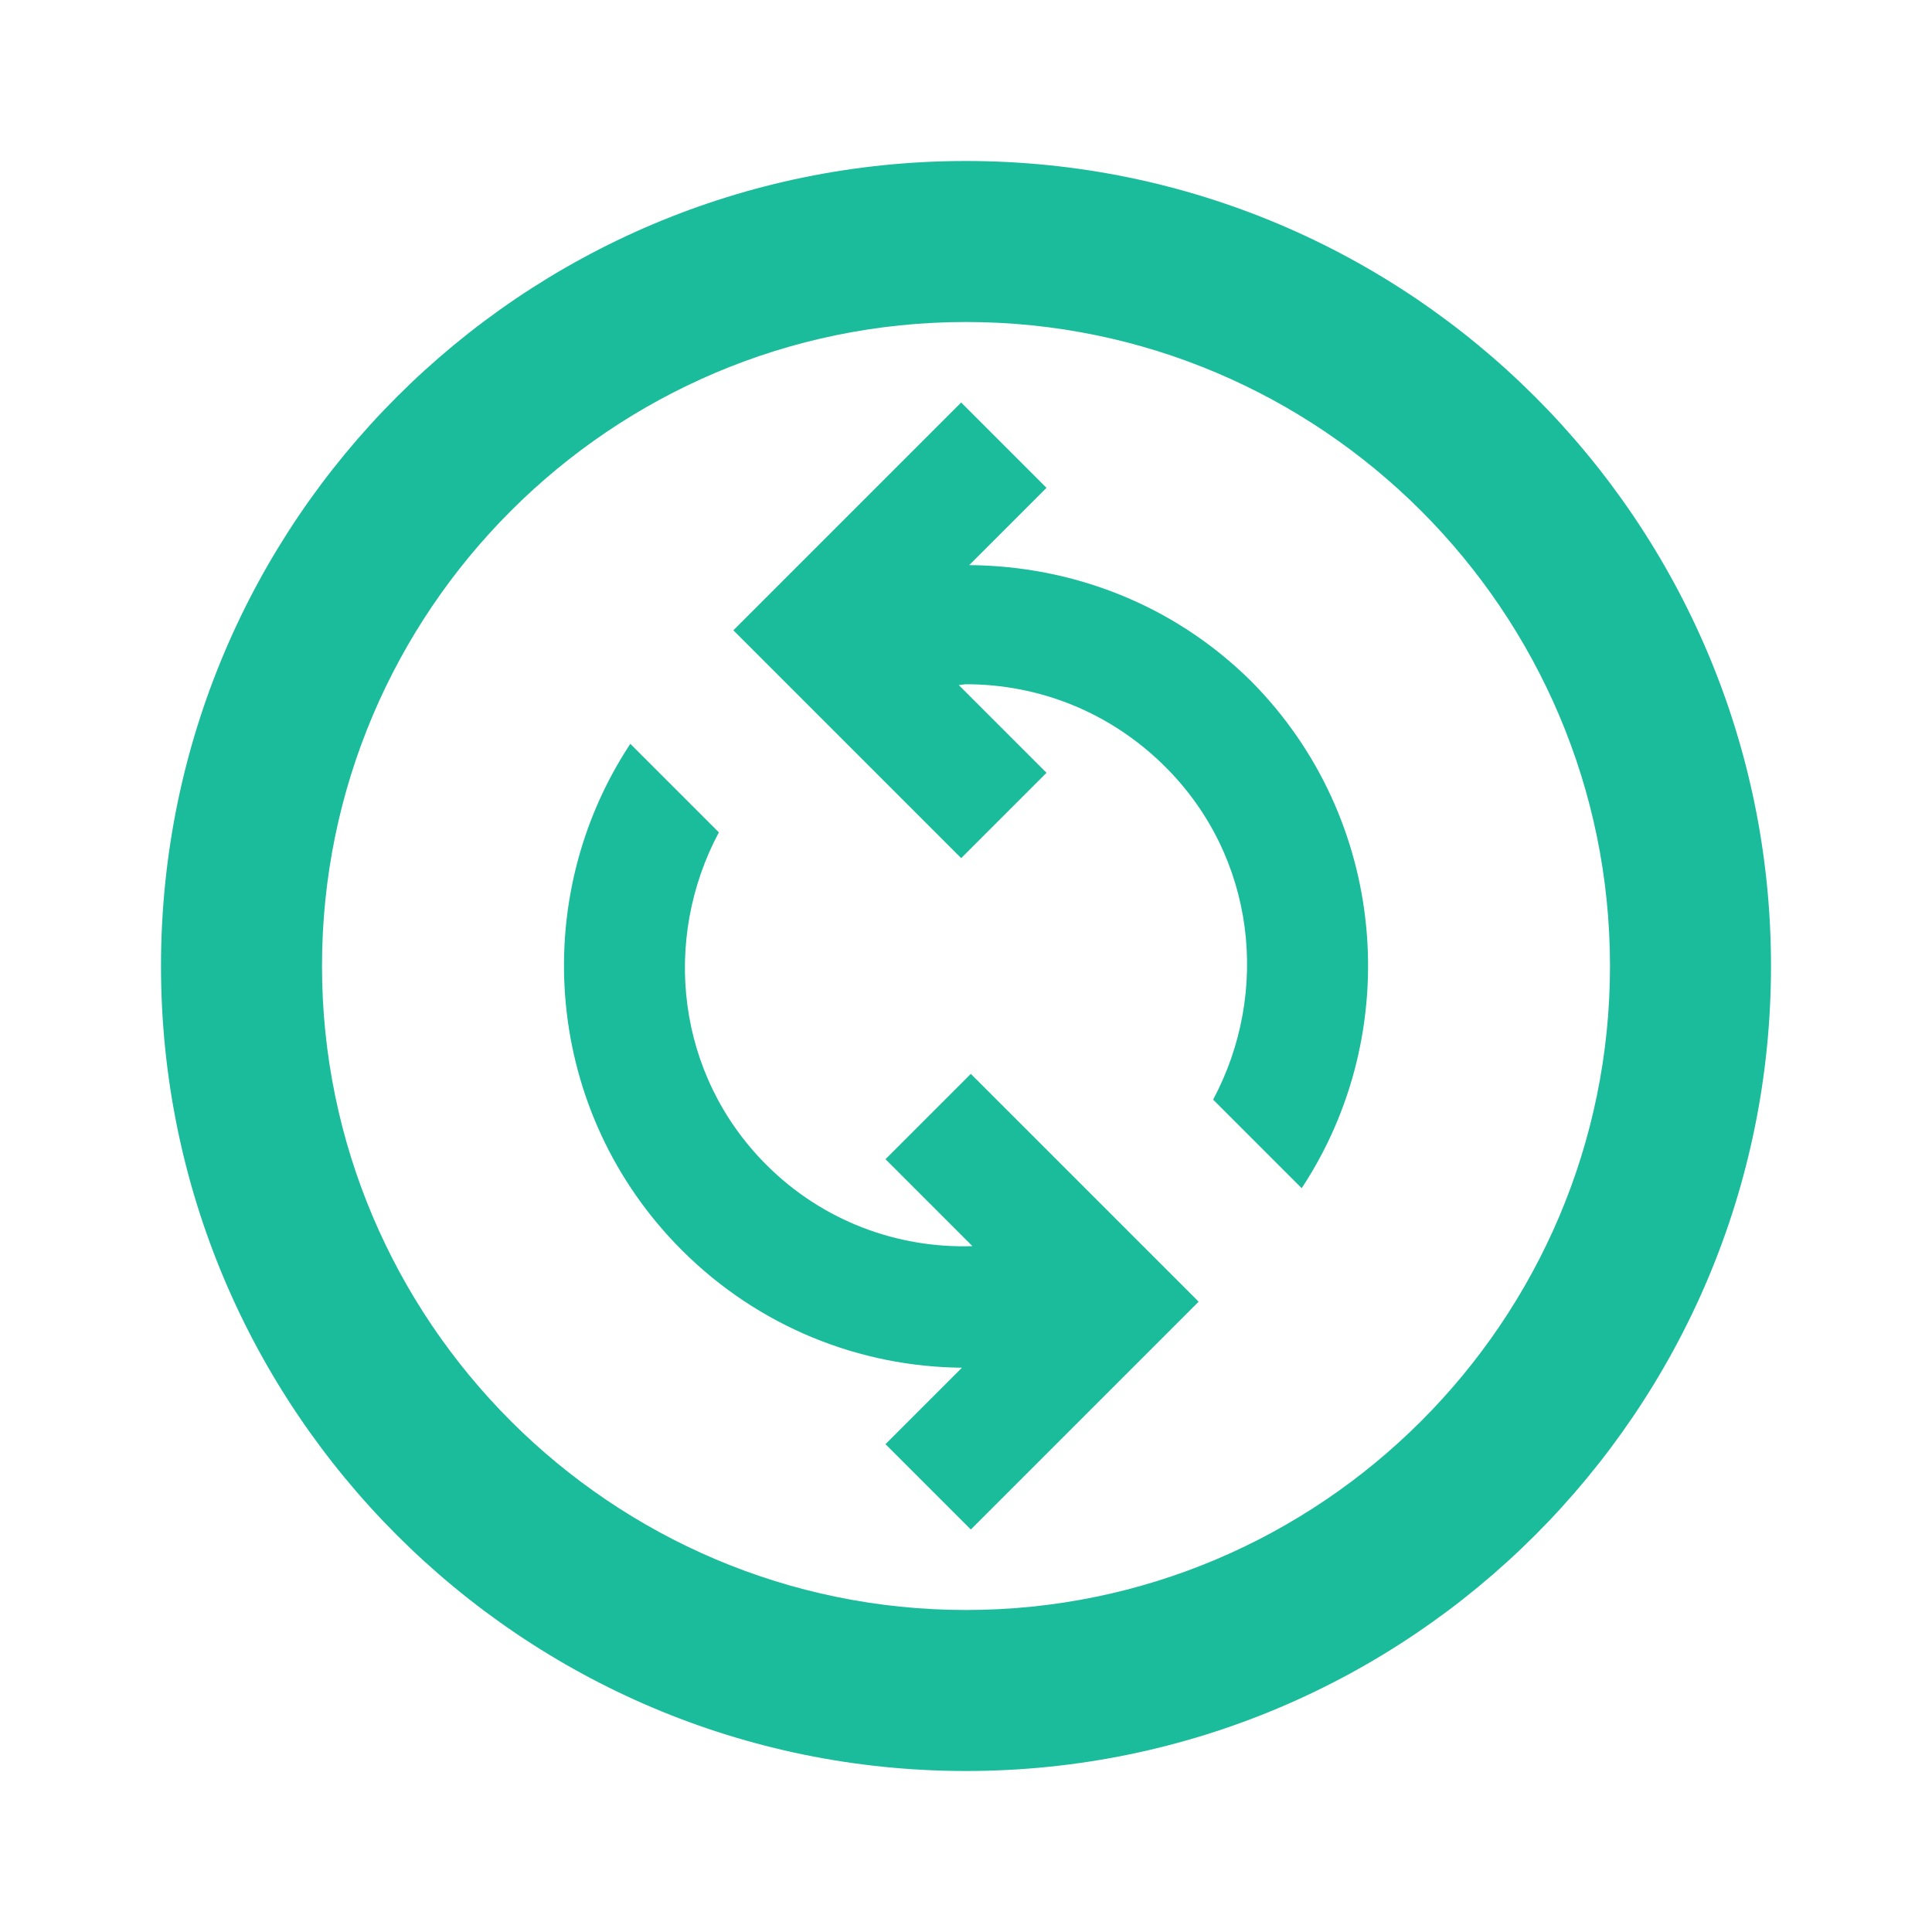
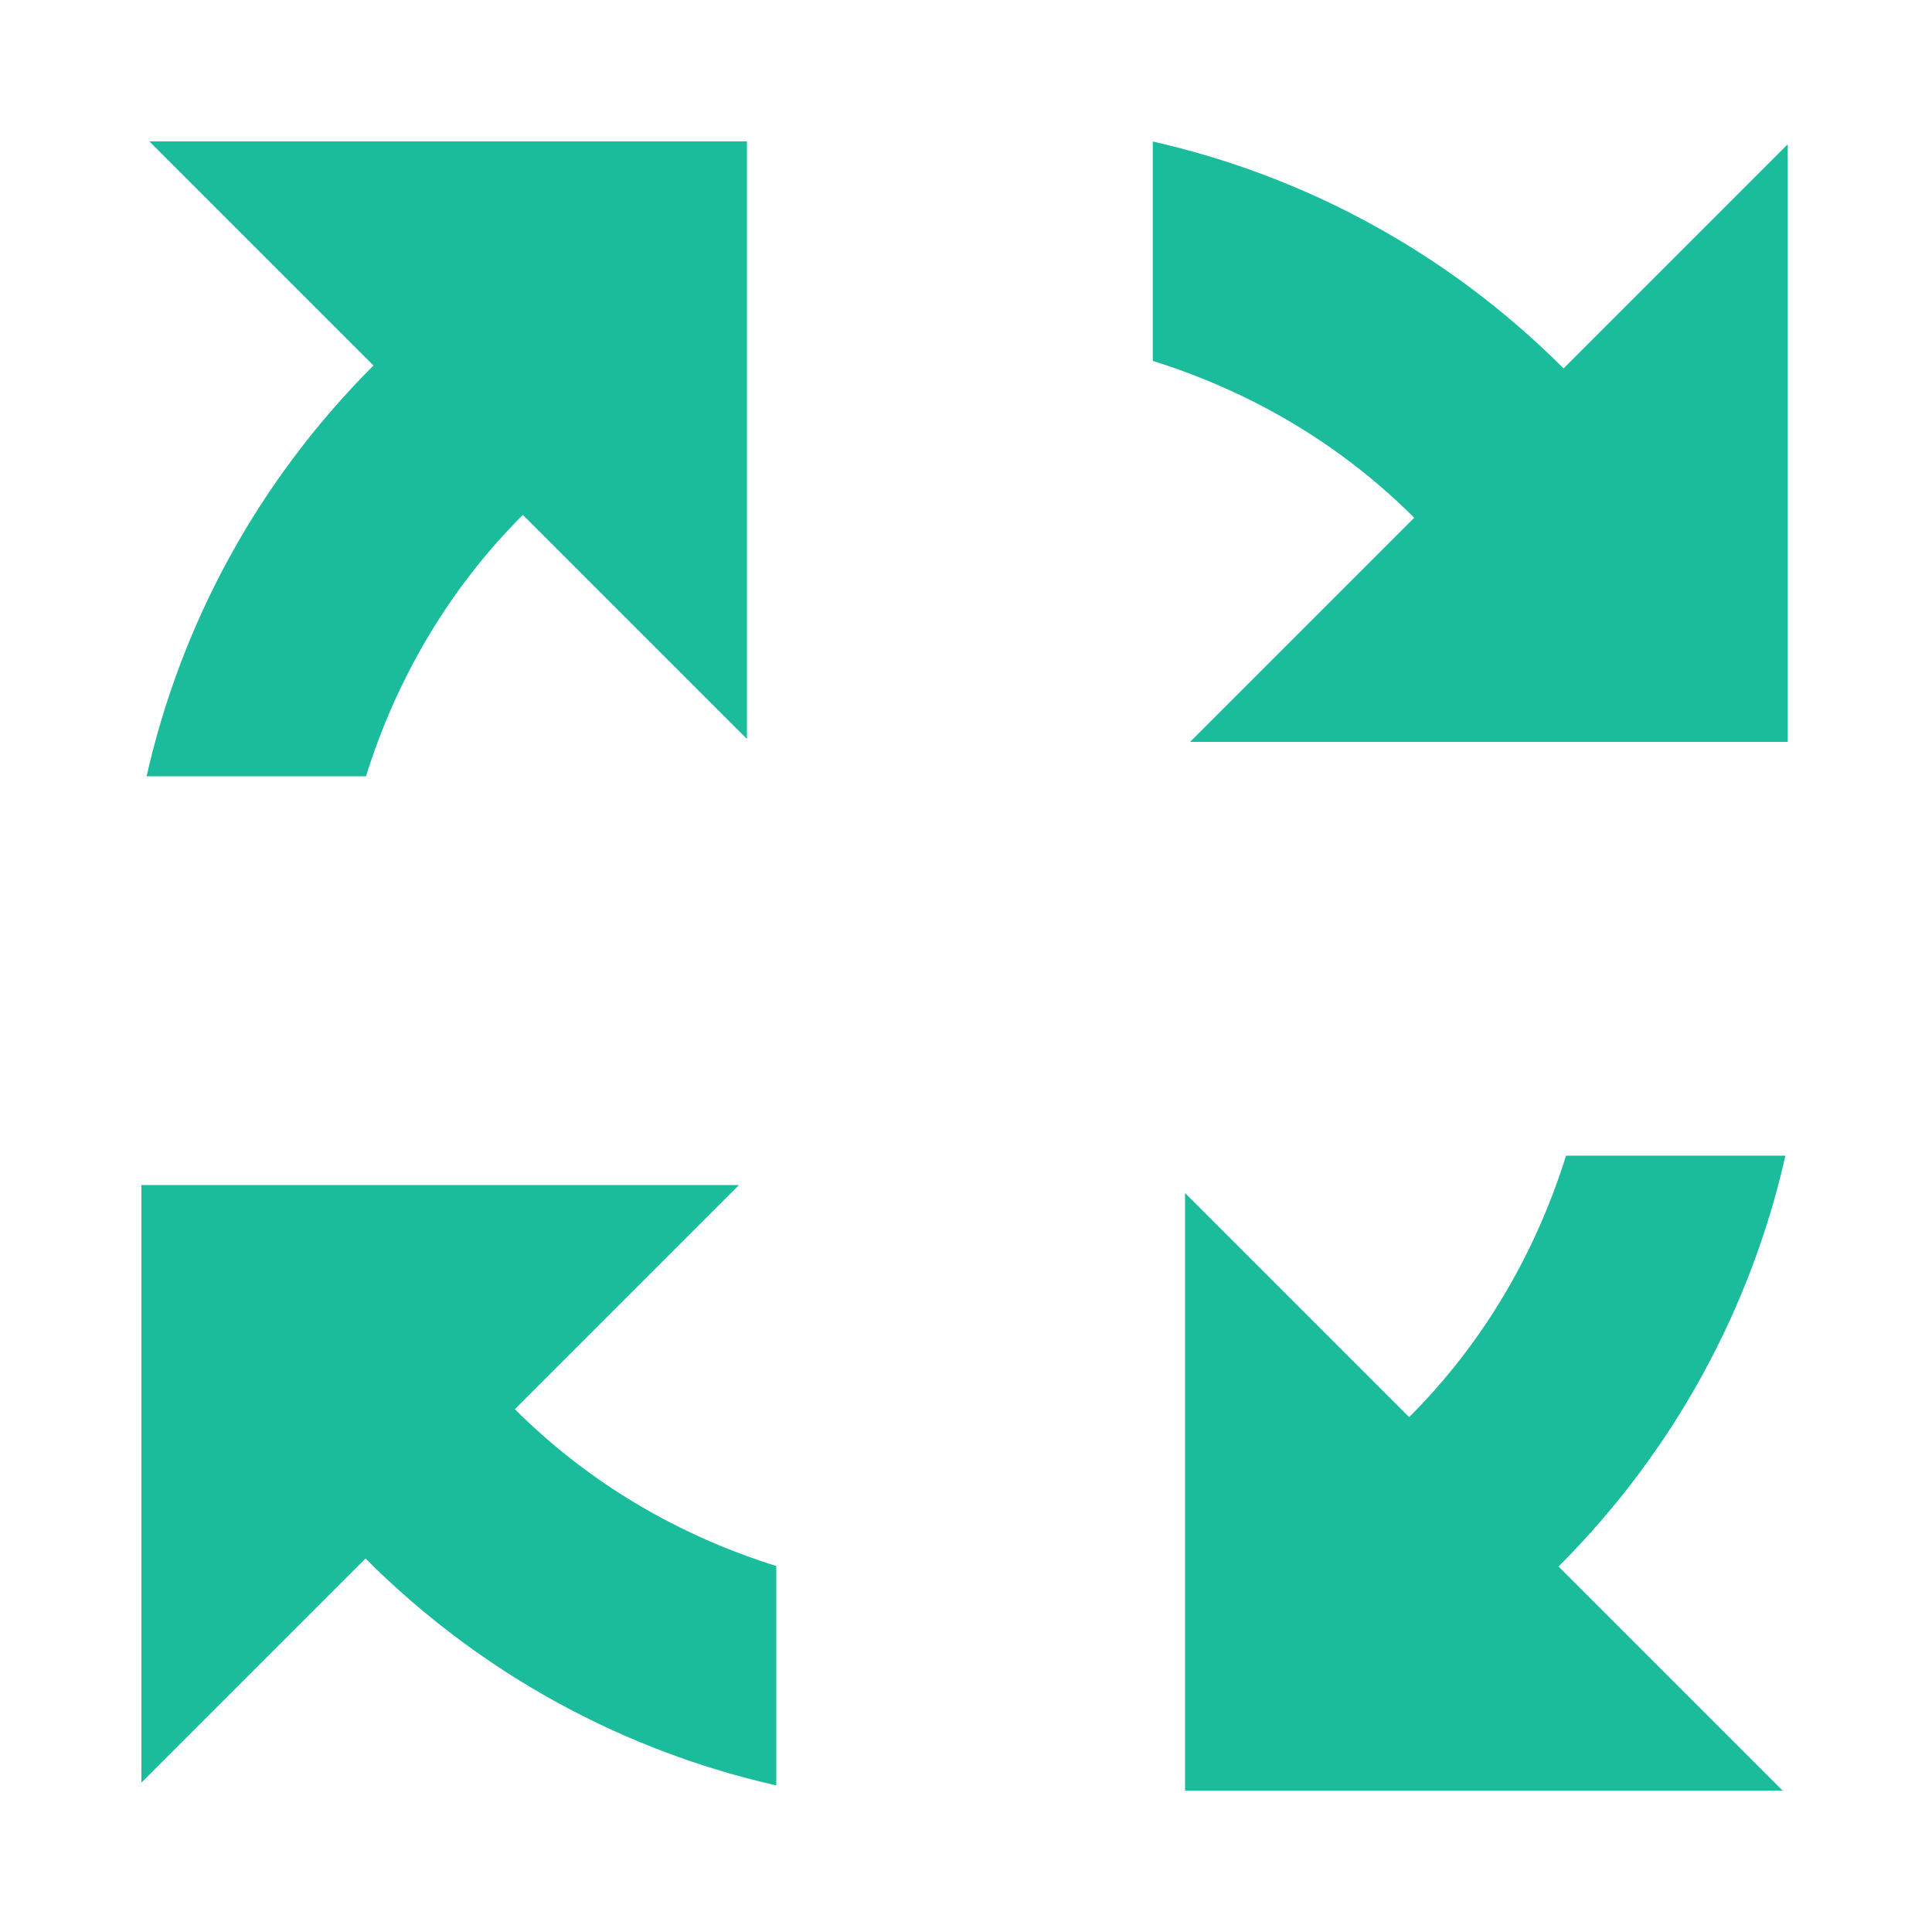
- <svg xmlns="http://www.w3.org/2000/svg" enable-background="new 0 0 24 24" viewBox="0 0 24 24" fill="#1abc9c">
-   <rect fill="none" height="24" width="24" />
-   <path d="M12,2C6.48,2,2,6.48,2,12s4.48,10,10,10s10-4.48,10-10S17.52,2,12,2z M12,20c-4.41,0-8-3.59-8-8s3.59-8,8-8s8,3.59,8,8 S16.41,20,12,20z M16.17,14.76l-1.1-1.1c0.71-1.33,0.53-3.01-0.59-4.13C13.79,8.84,12.9,8.5,12,8.5c-0.03,0-0.06,0.01-0.09,0.01 L13,9.6l-1.06,1.06L9.11,7.83L11.94,5L13,6.06l-0.96,0.96c1.27,0.01,2.53,0.48,3.5,1.44C17.24,10.17,17.45,12.82,16.17,14.76z M14.89,16.17L12.06,19L11,17.94l0.95-0.95c-1.26-0.01-2.52-0.5-3.48-1.46c-1.71-1.71-1.92-4.35-0.64-6.29l1.1,1.1 c-0.71,1.33-0.53,3.01,0.59,4.13c0.7,0.7,1.63,1.04,2.56,1.01L11,14.4l1.06-1.06L14.89,16.17z" />
+ <svg xmlns="http://www.w3.org/2000/svg" clip-rule="evenodd" fill-rule="evenodd" stroke-linejoin="round" stroke-miterlimit="2" viewBox="0 0 16 16">
+   <g fill="#1abc9c" fill-rule="nonzero">
+     <path d="m9.547 1.172v1.817c.791.247 1.54.674 2.165 1.299l-1.856 1.856h4.949v-4.949l-1.856 1.856c-.971-.971-2.156-1.597-3.402-1.879z" />
+     <path d="m9.547 1.172v1.817c.791.247 1.54.674 2.165 1.299l-1.856 1.856h4.949v-4.949l-1.856 1.856c-.971-.971-2.156-1.597-3.402-1.879z" transform="matrix(0 1 -1 0 15.9581 .024127)" />
+     <path d="m9.547 1.172v1.817c.791.247 1.54.674 2.165 1.299l-1.856 1.856h4.949v-4.949l-1.856 1.856c-.971-.971-2.156-1.597-3.402-1.879z" transform="matrix(-1 0 0 -1 15.9759 15.9581)" />
+     <path d="m9.547 1.172v1.817c.791.247 1.54.674 2.165 1.299l-1.856 1.856h4.949v-4.949l-1.856 1.856c-.971-.971-2.156-1.597-3.402-1.879z" transform="matrix(0 -1 1 0 .041868 15.9759)" />
+   </g>
</svg>
